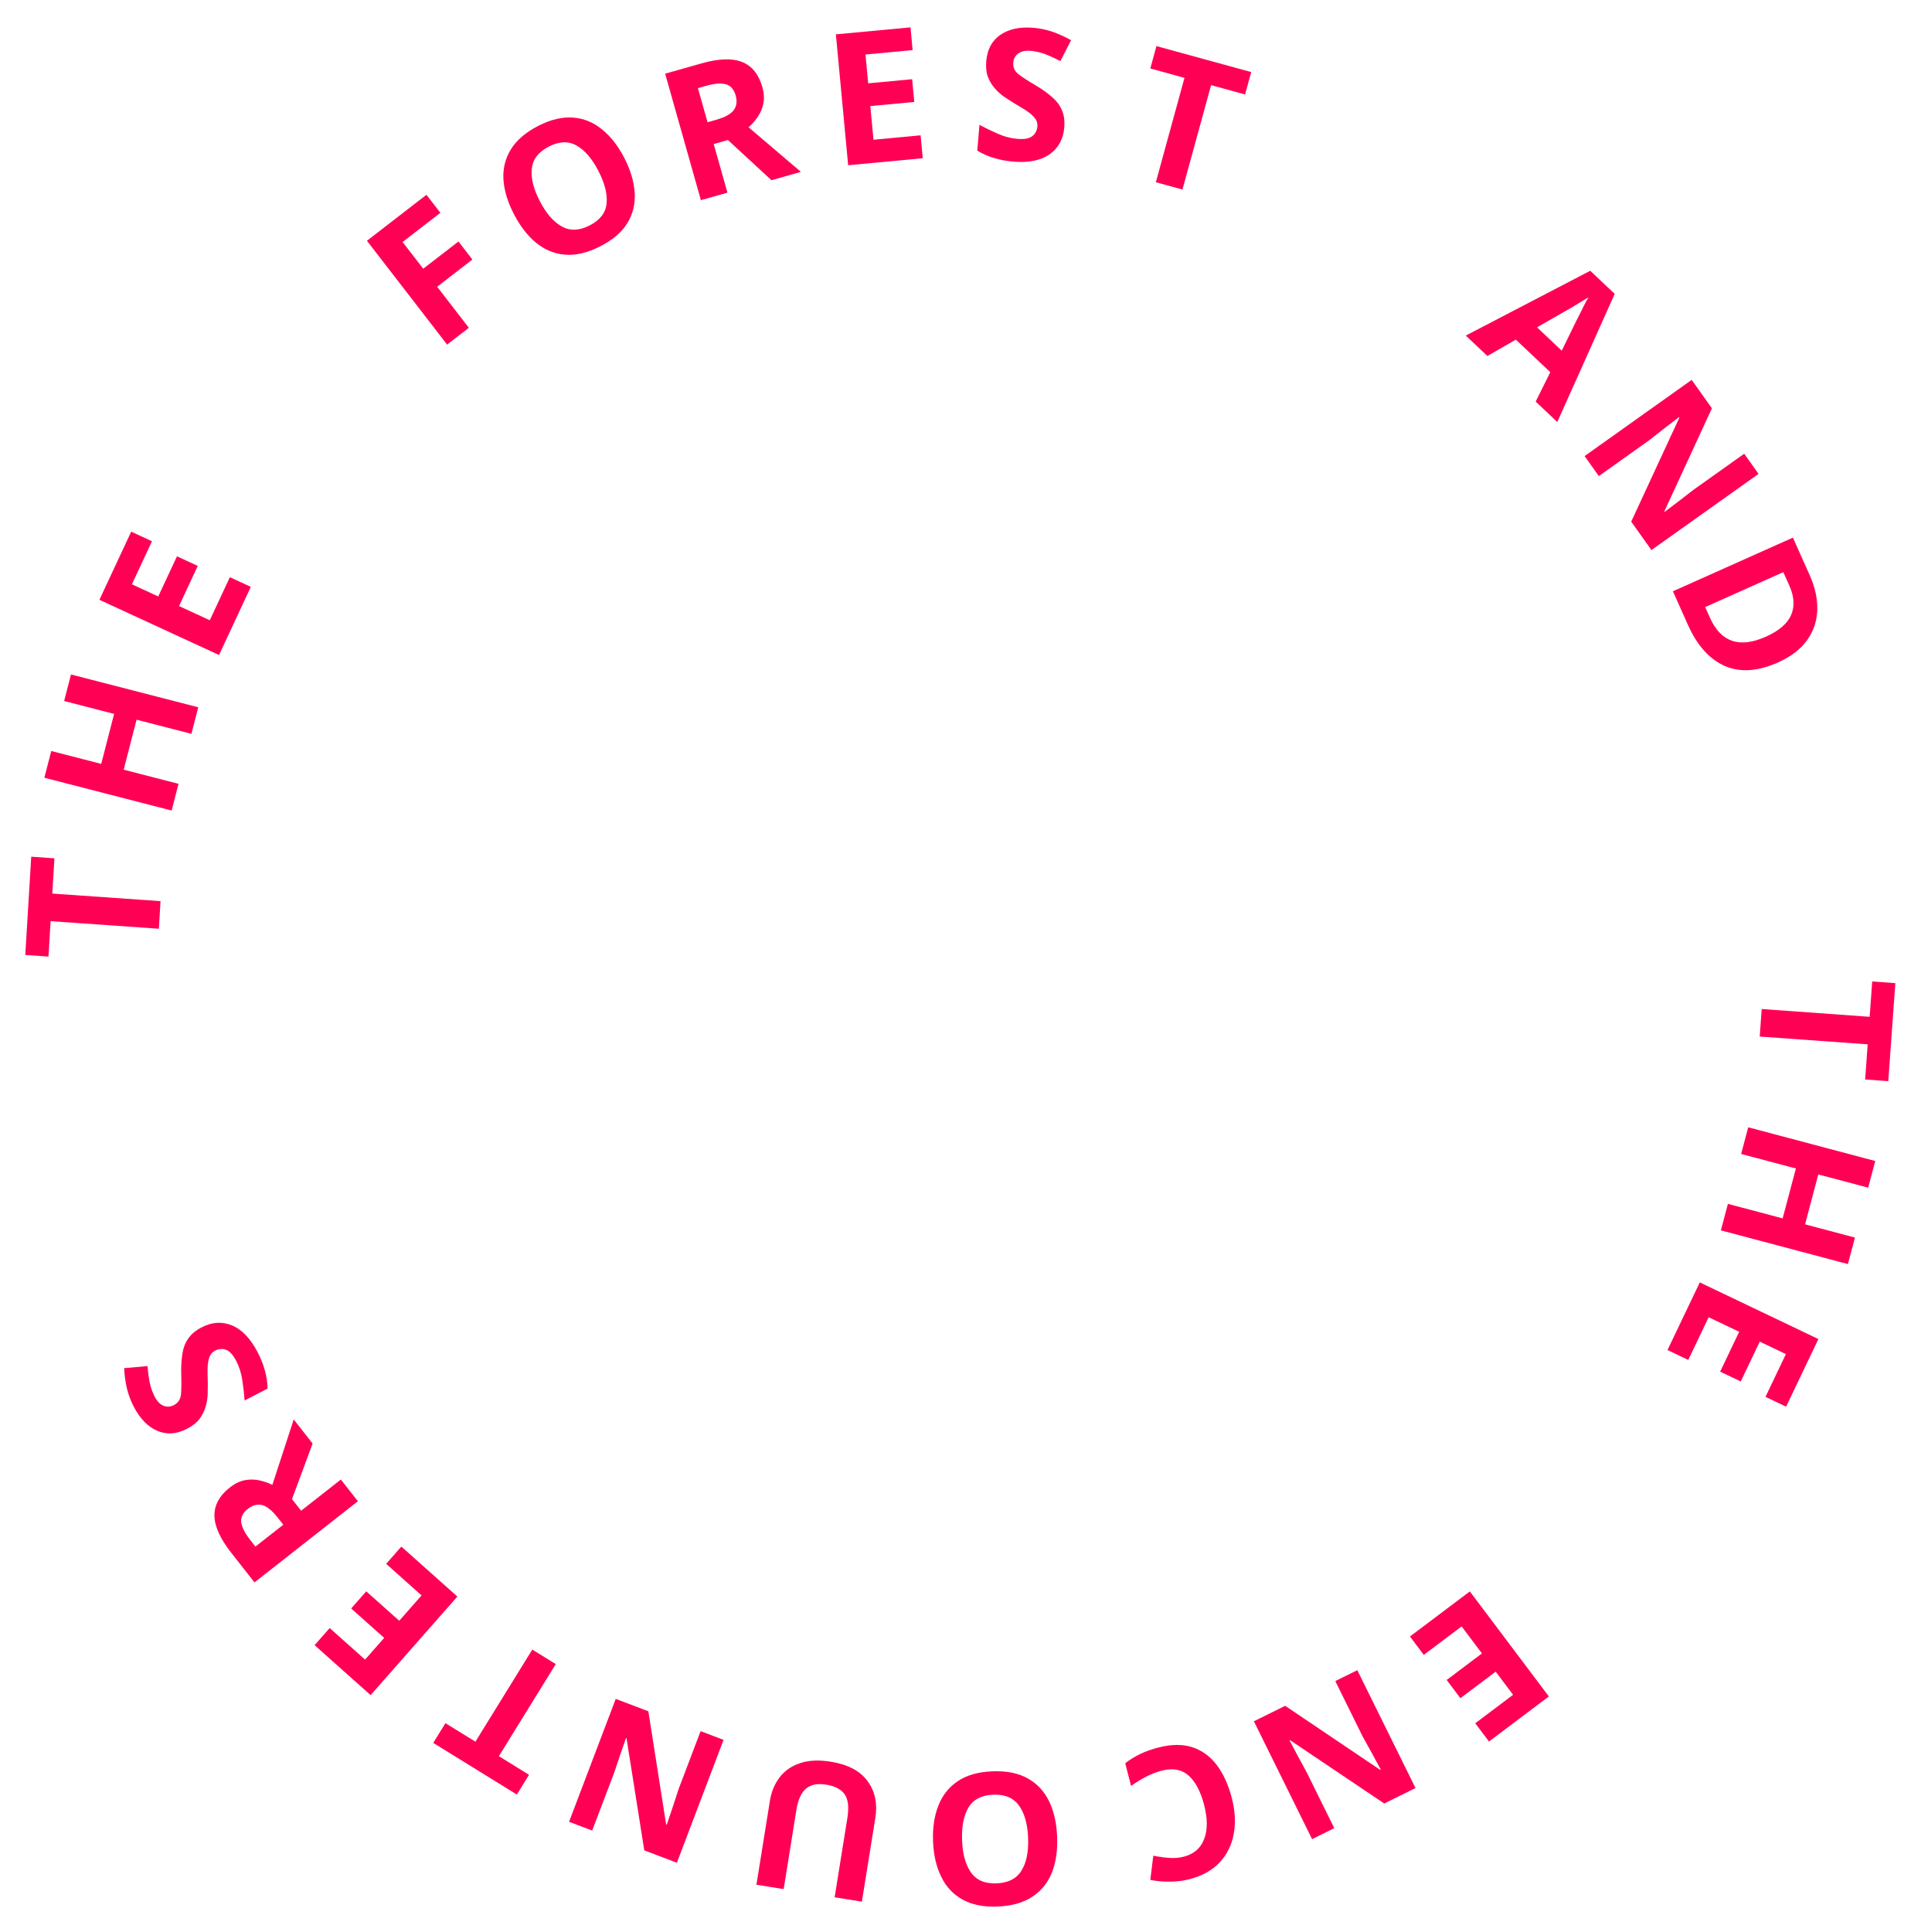
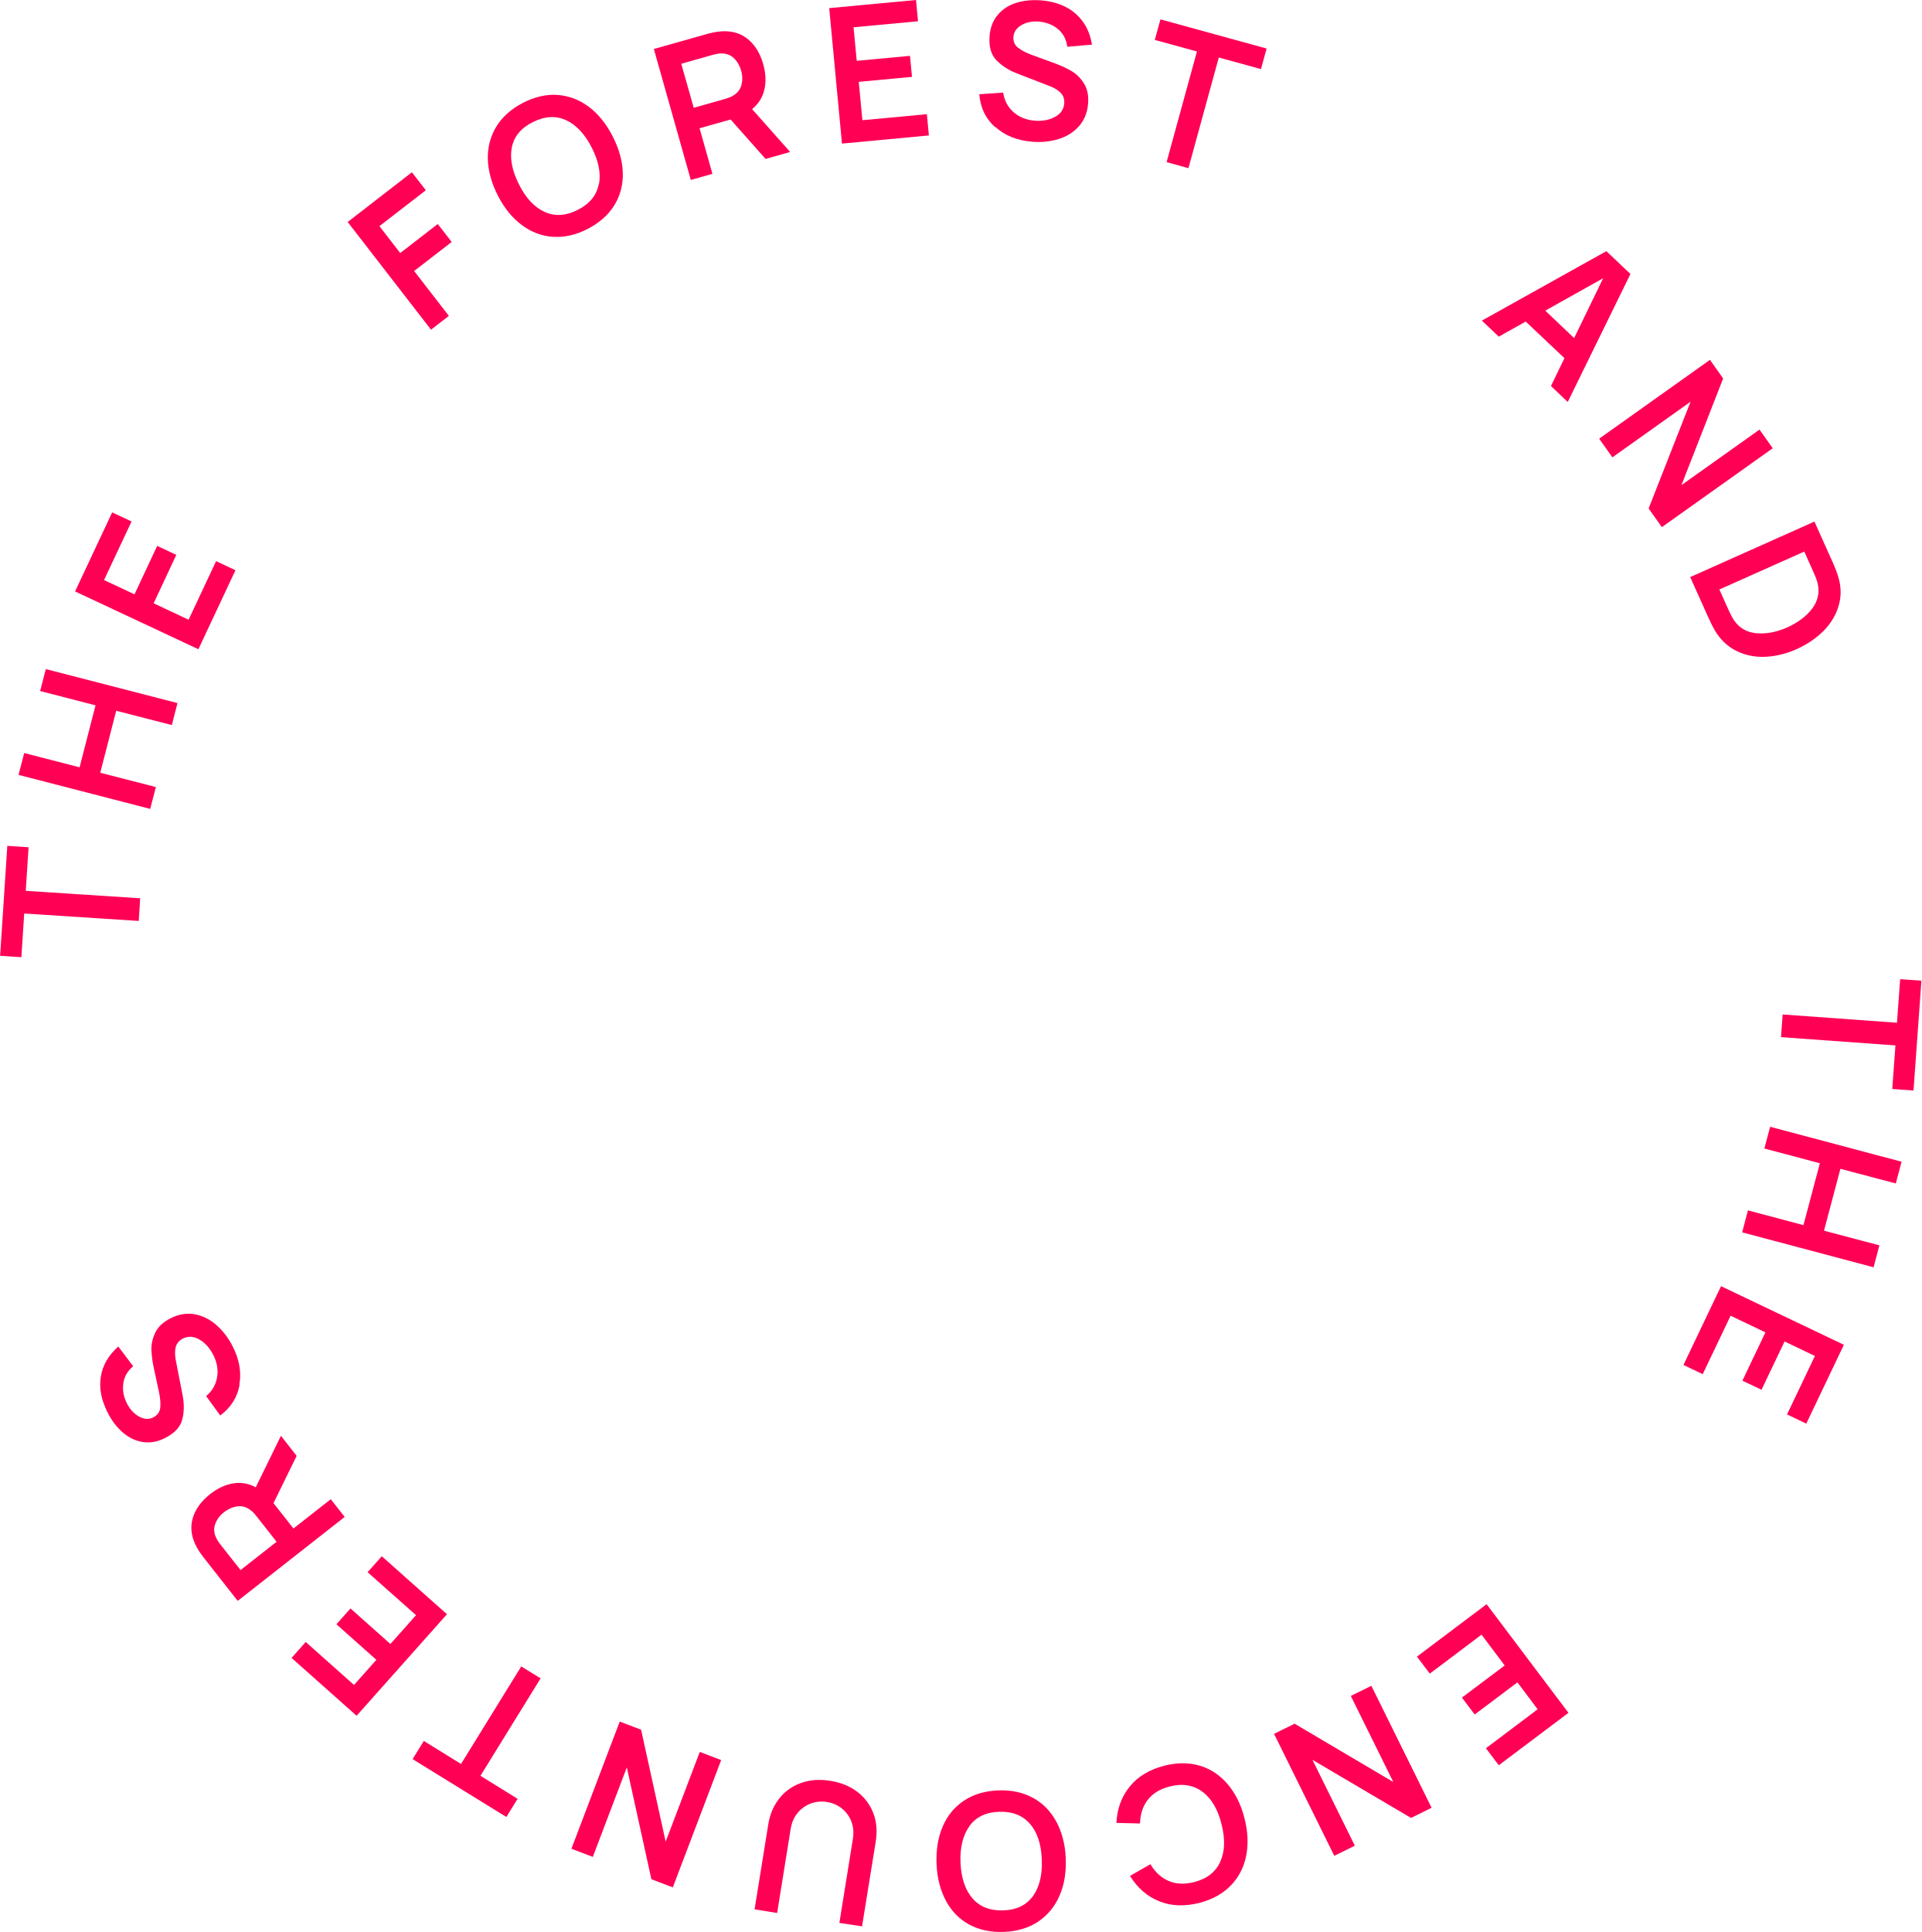
- <svg xmlns="http://www.w3.org/2000/svg" viewBox="0 0 166.93 167.88">
+ <svg xmlns="http://www.w3.org/2000/svg" id="Layer_2" viewBox="0 0 162.71 163.61">
  <defs>
-     <style>.cls-1{font-size:16px;fill:#f05;font-family:Manrope-Bold, Manrope;font-weight:700;}</style>
+     <style>.cls-1{fill:#f05;}</style>
  </defs>
-   <g id="Layer_2" data-name="Layer 2">
-     <g id="Livello_1" data-name="Livello 1">
-       <text class="cls-1" transform="matrix(0.06, -0.99, 1, 0.07, 13.6, 84.09)">T</text>
-       <text class="cls-1" transform="translate(14.56 71.81) rotate(-75.54) scale(0.99 1)">H</text>
-       <text class="cls-1" transform="matrix(0.42, -0.9, 0.91, 0.42, 18.43, 58.21)">E</text>
-       <text class="cls-1" transform="translate(23.91 47.41) rotate(-57.48) scale(0.99 1)"> </text>
-       <text class="cls-1" transform="matrix(0.79, -0.61, 0.61, 0.79, 37.72, 30.82)">F</text>
-       <text class="cls-1" transform="matrix(0.88, -0.45, 0.46, 0.89, 46.49, 24.13)">O</text>
-       <text class="cls-1" transform="translate(59.54 17.78) rotate(-15.78) scale(0.99 1)">R</text>
-       <text class="cls-1" transform="translate(72.29 14.49) rotate(-5.36) scale(0.99 1)">E</text>
-       <text class="cls-1" transform="translate(84.16 13.56) rotate(4.81) scale(0.99 1)">S</text>
-       <text class="cls-1" transform="translate(97.18 14.94) rotate(15.33) scale(0.99 1)">T</text>
-       <text class="cls-1" transform="matrix(0.92, 0.38, -0.38, 0.92, 108.65, 18.45)"> </text>
-       <text class="cls-1" transform="matrix(0.72, 0.68, -0.69, 0.73, 127.38, 29.16)">A</text>
-       <text class="cls-1" transform="translate(136.88 38.47) rotate(54.58) scale(0.99 1)">N</text>
-       <text class="cls-1" transform="translate(144.8 50.08) rotate(65.91) scale(0.99 1)">D</text>
-       <text class="cls-1" transform="translate(150.03 62.95) rotate(74.03) scale(0.99 1)"> </text>
-       <text class="cls-1" transform="translate(153.34 84.3) rotate(94.12) scale(0.99 1)">T</text>
-       <text class="cls-1" transform="translate(152.29 96.58) rotate(104.86) scale(0.99 1)">H</text>
-       <text class="cls-1" transform="translate(148.33 110.15) rotate(115.53) scale(0.99 1)">E</text>
-       <text class="cls-1" transform="matrix(-0.54, 0.83, -0.84, -0.54, 142.78, 120.9)"> </text>
-       <text class="cls-1" transform="translate(128.87 137.43) rotate(143.04) scale(0.99 1)">E</text>
-       <text class="cls-1" transform="translate(119.23 144.5) rotate(153.72) scale(0.99 1)">N</text>
-       <text class="cls-1" transform="matrix(-0.96, 0.25, -0.25, -0.97, 106.51, 150.49)">C</text>
-       <text class="cls-1" transform="matrix(-0.99, 0.04, -0.04, -1, 92.55, 153.82)">O</text>
-       <text class="cls-1" transform="translate(78.04 154.18) rotate(-170.87) scale(0.99 1)">U</text>
-       <text class="cls-1" transform="translate(64.21 151.69) rotate(-159.2) scale(0.99 1)">N</text>
-       <text class="cls-1" transform="translate(51.18 146.38) rotate(-148.3) scale(0.99 1)">T</text>
-       <text class="cls-1" transform="matrix(-0.74, -0.66, 0.66, -0.75, 40.81, 139.68)">E</text>
-       <text class="cls-1" transform="translate(31.98 131.57) rotate(-128.12) scale(0.99 1)">R</text>
-       <text class="cls-1" transform="translate(24.06 121.06) rotate(-117.43) scale(0.99 1)">S</text>
+   <g id="Livello_1">
+     <g>
+       <path class="cls-1" d="M2.05,77.37l-.24,3.69-1.8-.12,.61-9.31,1.8,.12-.24,3.69,9.69,.63-.12,1.92-9.69-.63Z" />
+       <path class="cls-1" d="M1.57,65.62l.48-1.85,4.69,1.21,1.35-5.25-4.69-1.21,.48-1.86,11.15,2.88-.48,1.86-4.71-1.21-1.35,5.25,4.71,1.21-.48,1.85-11.15-2.88Z" />
+       <path class="cls-1" d="M6.36,50.08l3.14-6.69,1.64,.77-2.33,4.96,2.58,1.21,1.92-4.1,1.62,.76-1.92,4.1,2.96,1.39,2.33-4.96,1.64,.77-3.14,6.69-10.43-4.89Z" />
+       <path class="cls-1" d="M29.44,18.8l5.44-4.21,1.18,1.52-3.93,3.04,1.76,2.28,3.18-2.46,1.18,1.52-3.18,2.46,2.94,3.8-1.51,1.17-7.05-9.11Z" />
+       <path class="cls-1" d="M46.84,20.06c-.96-.07-1.85-.4-2.66-1.01-.81-.6-1.48-1.43-2.02-2.49s-.82-2.08-.85-3.09c-.02-1.01,.22-1.92,.72-2.75,.5-.82,1.26-1.49,2.25-2.01,1-.51,1.98-.74,2.94-.67,.96,.07,1.85,.41,2.65,1.01s1.47,1.44,2.01,2.49,.83,2.08,.86,3.09c.03,1-.21,1.92-.71,2.74-.5,.82-1.26,1.49-2.25,2.01-1,.51-1.98,.74-2.94,.67Zm3.88-4.45c.18-.94-.03-1.98-.62-3.13s-1.32-1.92-2.18-2.31c-.86-.39-1.79-.33-2.8,.17-1,.5-1.6,1.22-1.78,2.16-.18,.93,.03,1.98,.62,3.14,.58,1.15,1.3,1.92,2.17,2.31s1.8,.33,2.8-.18,1.59-1.23,1.77-2.16Z" />
+       <path class="cls-1" d="M64.83,13.46l-2.96-3.34-2.63,.74,1.09,3.86-1.83,.52-3.13-11.09,4.56-1.29c.33-.09,.62-.15,.89-.18,.97-.12,1.78,.07,2.43,.57,.65,.5,1.11,1.22,1.38,2.18,.22,.77,.25,1.49,.1,2.15-.15,.66-.5,1.22-1.04,1.66l3.22,3.63-2.08,.59Zm-6.08-4.33l2.64-.75c.28-.08,.5-.17,.67-.27,.39-.22,.63-.53,.73-.93,.1-.4,.09-.8-.03-1.21-.12-.41-.32-.76-.61-1.04-.29-.28-.66-.42-1.1-.4-.2,0-.43,.04-.71,.12l-2.65,.75,1.06,3.74Z" />
+       <path class="cls-1" d="M70.21,.69l7.36-.69,.17,1.8-5.46,.51,.27,2.84,4.51-.42,.17,1.78-4.51,.42,.31,3.25,5.46-.51,.17,1.8-7.36,.69-1.08-11.47Z" />
+       <path class="cls-1" d="M84.27,10.77c-.81-.73-1.25-1.65-1.34-2.79l2.02-.14c.1,.68,.4,1.24,.88,1.66s1.08,.66,1.79,.72c.64,.05,1.21-.05,1.7-.31,.49-.26,.76-.64,.8-1.14,.03-.33-.05-.61-.24-.84-.19-.23-.49-.43-.91-.61l-2.87-1.11c-.7-.27-1.28-.65-1.73-1.12-.45-.47-.64-1.15-.57-2.05,.06-.71,.29-1.31,.7-1.79,.41-.48,.94-.82,1.59-1.02,.65-.2,1.38-.26,2.17-.19,1.17,.11,2.12,.49,2.85,1.14,.73,.65,1.19,1.52,1.36,2.6l-2.09,.18c-.08-.62-.34-1.11-.78-1.49-.45-.37-.99-.59-1.62-.64-.56-.05-1.05,.05-1.47,.29s-.65,.57-.69,.99c-.03,.38,.09,.69,.38,.92,.28,.23,.67,.43,1.15,.61l2,.73c.55,.21,1.02,.43,1.41,.66,.39,.23,.74,.57,1.03,1.03s.41,1.03,.35,1.73c-.06,.77-.33,1.4-.78,1.91-.46,.51-1.04,.87-1.73,1.08-.7,.21-1.45,.29-2.25,.22-1.26-.11-2.29-.52-3.09-1.25Z" />
+       <path class="cls-1" d="M101.36,4.36l-3.57-.98,.48-1.74,8.99,2.47-.48,1.74-3.57-.98-2.57,9.37-1.85-.51,2.57-9.37Z" />
+       <path class="cls-1" d="M131.34,32.69l1.14-2.36-3.28-3.1-2.28,1.28-1.43-1.36,10.54-5.88,2.04,1.93-5.31,10.84-1.43-1.36Zm-.48-6.38l2.44,2.32,2.46-5.07-4.91,2.75Z" />
+       <path class="cls-1" d="M144.8,30.47l1.12,1.58-3.53,9.03,6.61-4.7,1.12,1.58-9.39,6.68-1.12-1.58,3.55-9.04-6.62,4.71-1.12-1.58,9.39-6.68Z" />
+       <path class="cls-1" d="M155.14,47.49c.24,.53,.41,.97,.51,1.3,.27,.86,.29,1.68,.06,2.47-.22,.79-.64,1.5-1.26,2.14-.62,.63-1.38,1.15-2.28,1.56-.91,.41-1.8,.62-2.68,.66-.88,.04-1.69-.13-2.43-.49s-1.34-.92-1.81-1.69c-.18-.3-.39-.72-.63-1.25l-1.49-3.32,10.52-4.7,1.49,3.32Zm-8.26,5.09c.45,.64,1.08,.98,1.9,1.05,.82,.06,1.67-.1,2.57-.5,.91-.41,1.6-.93,2.1-1.58,.49-.65,.65-1.35,.48-2.11-.05-.25-.2-.65-.45-1.19l-.69-1.54-7.19,3.21,.69,1.54c.24,.54,.44,.92,.59,1.13Z" />
+       <path class="cls-1" d="M160.64,86.61l.27-3.69,1.8,.13-.67,9.3-1.8-.13,.27-3.69-9.69-.7,.14-1.92,9.69,.7Z" />
+       <path class="cls-1" d="M161.03,98.38l-.49,1.84-4.69-1.24-1.39,5.24,4.69,1.24-.49,1.86-11.13-2.96,.49-1.86,4.7,1.25,1.39-5.24-4.7-1.25,.49-1.84,11.13,2.96Z" />
+       <path class="cls-1" d="M156.14,113.89l-3.18,6.67-1.63-.78,2.36-4.95-2.57-1.23-1.95,4.09-1.62-.77,1.95-4.09-2.95-1.41-2.36,4.95-1.63-.78,3.18-6.67,10.4,4.96Z" />
+       <path class="cls-1" d="M132.82,145.05l-5.9,4.44-1.09-1.44,4.38-3.3-1.71-2.28-3.62,2.72-1.08-1.43,3.62-2.72-1.96-2.61-4.38,3.3-1.09-1.44,5.9-4.44,6.93,9.2Z" />
+       <path class="cls-1" d="M121.23,153.09l-1.74,.86-8.35-4.92,3.59,7.27-1.74,.86-5.1-10.33,1.74-.86,8.36,4.94-3.6-7.29,1.74-.86,5.1,10.33Z" />
+       <path class="cls-1" d="M101.59,149.52c.93,.28,1.71,.8,2.37,1.57,.65,.77,1.13,1.72,1.42,2.87,.3,1.15,.34,2.21,.15,3.2-.2,.99-.64,1.83-1.31,2.52s-1.56,1.18-2.64,1.46c-1.25,.32-2.39,.28-3.41-.13-1.02-.41-1.85-1.13-2.48-2.15l1.73-.99c.4,.68,.92,1.15,1.55,1.42,.63,.27,1.35,.3,2.16,.09,1.09-.28,1.82-.86,2.21-1.73s.42-1.93,.1-3.18c-.31-1.25-.85-2.17-1.62-2.74-.77-.57-1.69-.72-2.78-.44-.81,.21-1.42,.58-1.84,1.12s-.64,1.21-.66,2.01l-2-.05c.06-1.21,.44-2.23,1.13-3.08,.69-.85,1.67-1.44,2.92-1.76,1.09-.28,2.09-.28,3.02,0Z" />
+       <path class="cls-1" d="M87.46,152.24c.85,.46,1.51,1.14,1.99,2.02,.48,.89,.75,1.92,.8,3.1s-.12,2.24-.52,3.16c-.4,.92-1,1.66-1.8,2.2s-1.76,.83-2.89,.88c-1.12,.05-2.11-.16-2.96-.62-.85-.46-1.51-1.14-1.98-2.02s-.74-1.92-.79-3.1c-.05-1.18,.12-2.24,.51-3.16,.39-.93,.99-1.66,1.79-2.2s1.77-.83,2.89-.88c1.12-.05,2.11,.16,2.95,.62Zm-5.38,2.43c-.55,.78-.8,1.81-.74,3.1,.06,1.29,.4,2.29,1.02,3,.62,.71,1.49,1.05,2.61,1.01,1.12-.04,1.96-.45,2.51-1.22s.8-1.81,.74-3.11c-.05-1.29-.38-2.29-1.01-3.01s-1.5-1.05-2.62-1.01-1.96,.45-2.51,1.23Z" />
+       <path class="cls-1" d="M72.6,151.74c.63,.48,1.08,1.09,1.36,1.82s.34,1.55,.19,2.45l-1.15,7.12-1.92-.29,1.14-7.09c.09-.56,.05-1.06-.13-1.51s-.45-.82-.81-1.1-.79-.47-1.26-.54c-.47-.08-.92-.03-1.36,.13-.44,.16-.81,.43-1.12,.8s-.5,.83-.59,1.38l-1.14,7.09-1.91-.31,1.15-7.14c.14-.9,.46-1.65,.95-2.26,.49-.61,1.11-1.05,1.86-1.31,.75-.26,1.57-.32,2.46-.17,.89,.14,1.65,.45,2.28,.93Z" />
+       <path class="cls-1" d="M56.97,159.83l-1.81-.69-2.08-9.47-2.88,7.58-1.81-.69,4.09-10.77,1.81,.69,2.08,9.48,2.89-7.6,1.81,.69-4.09,10.77Z" />
+       <path class="cls-1" d="M40.68,150.38l3.15,1.95-.95,1.54-7.94-4.9,.95-1.54,3.15,1.95,5.1-8.26,1.64,1.01-5.1,8.26Z" />
+       <path class="cls-1" d="M30.21,145.31l-5.52-4.91,1.2-1.35,4.09,3.64,1.89-2.13-3.38-3.01,1.19-1.34,3.38,3.01,2.17-2.44-4.1-3.64,1.2-1.35,5.52,4.91-7.66,8.61Z" />
+       <path class="cls-1" d="M25.12,123.29l-1.96,4,1.69,2.15,3.16-2.48,1.18,1.5-9.06,7.11-2.92-3.72c-.21-.27-.38-.52-.51-.75-.48-.85-.61-1.67-.4-2.46,.21-.79,.71-1.49,1.49-2.11,.63-.49,1.28-.8,1.95-.91,.67-.11,1.31,0,1.92,.33l2.13-4.36,1.33,1.7Zm-1.7,7.27l-1.7-2.16c-.18-.23-.34-.4-.5-.51-.35-.28-.73-.38-1.14-.32s-.78,.23-1.11,.49c-.34,.26-.58,.58-.73,.96-.15,.38-.14,.77,.05,1.17,.08,.18,.2,.39,.38,.61l1.7,2.16,3.06-2.4Z" />
+       <path class="cls-1" d="M20.29,117.25c-.18,1.07-.73,1.94-1.64,2.62l-1.19-1.64c.52-.45,.83-.99,.93-1.63,.1-.63-.02-1.27-.35-1.9-.3-.57-.69-1-1.17-1.27-.48-.28-.94-.3-1.39-.07-.29,.15-.49,.37-.58,.65-.09,.28-.1,.65-.03,1.1l.59,3.02c.14,.74,.14,1.42-.02,2.06-.16,.64-.63,1.16-1.43,1.57-.63,.33-1.26,.45-1.89,.36-.62-.09-1.19-.36-1.71-.8-.52-.45-.96-1.02-1.31-1.73-.53-1.05-.72-2.05-.56-3.02,.16-.97,.65-1.81,1.48-2.54l1.26,1.67c-.48,.39-.76,.88-.84,1.46-.08,.58,.03,1.15,.32,1.71,.26,.5,.6,.86,1.03,1.1,.43,.23,.83,.25,1.21,.05,.34-.18,.53-.45,.57-.81,.04-.36,0-.79-.1-1.3l-.45-2.08c-.12-.57-.18-1.09-.2-1.54-.01-.46,.09-.93,.32-1.42,.23-.49,.65-.89,1.28-1.22,.68-.35,1.36-.47,2.03-.36,.67,.12,1.29,.41,1.84,.89,.55,.48,1.02,1.07,1.39,1.79,.58,1.12,.78,2.21,.59,3.28Z" />
    </g>
  </g>
</svg>
